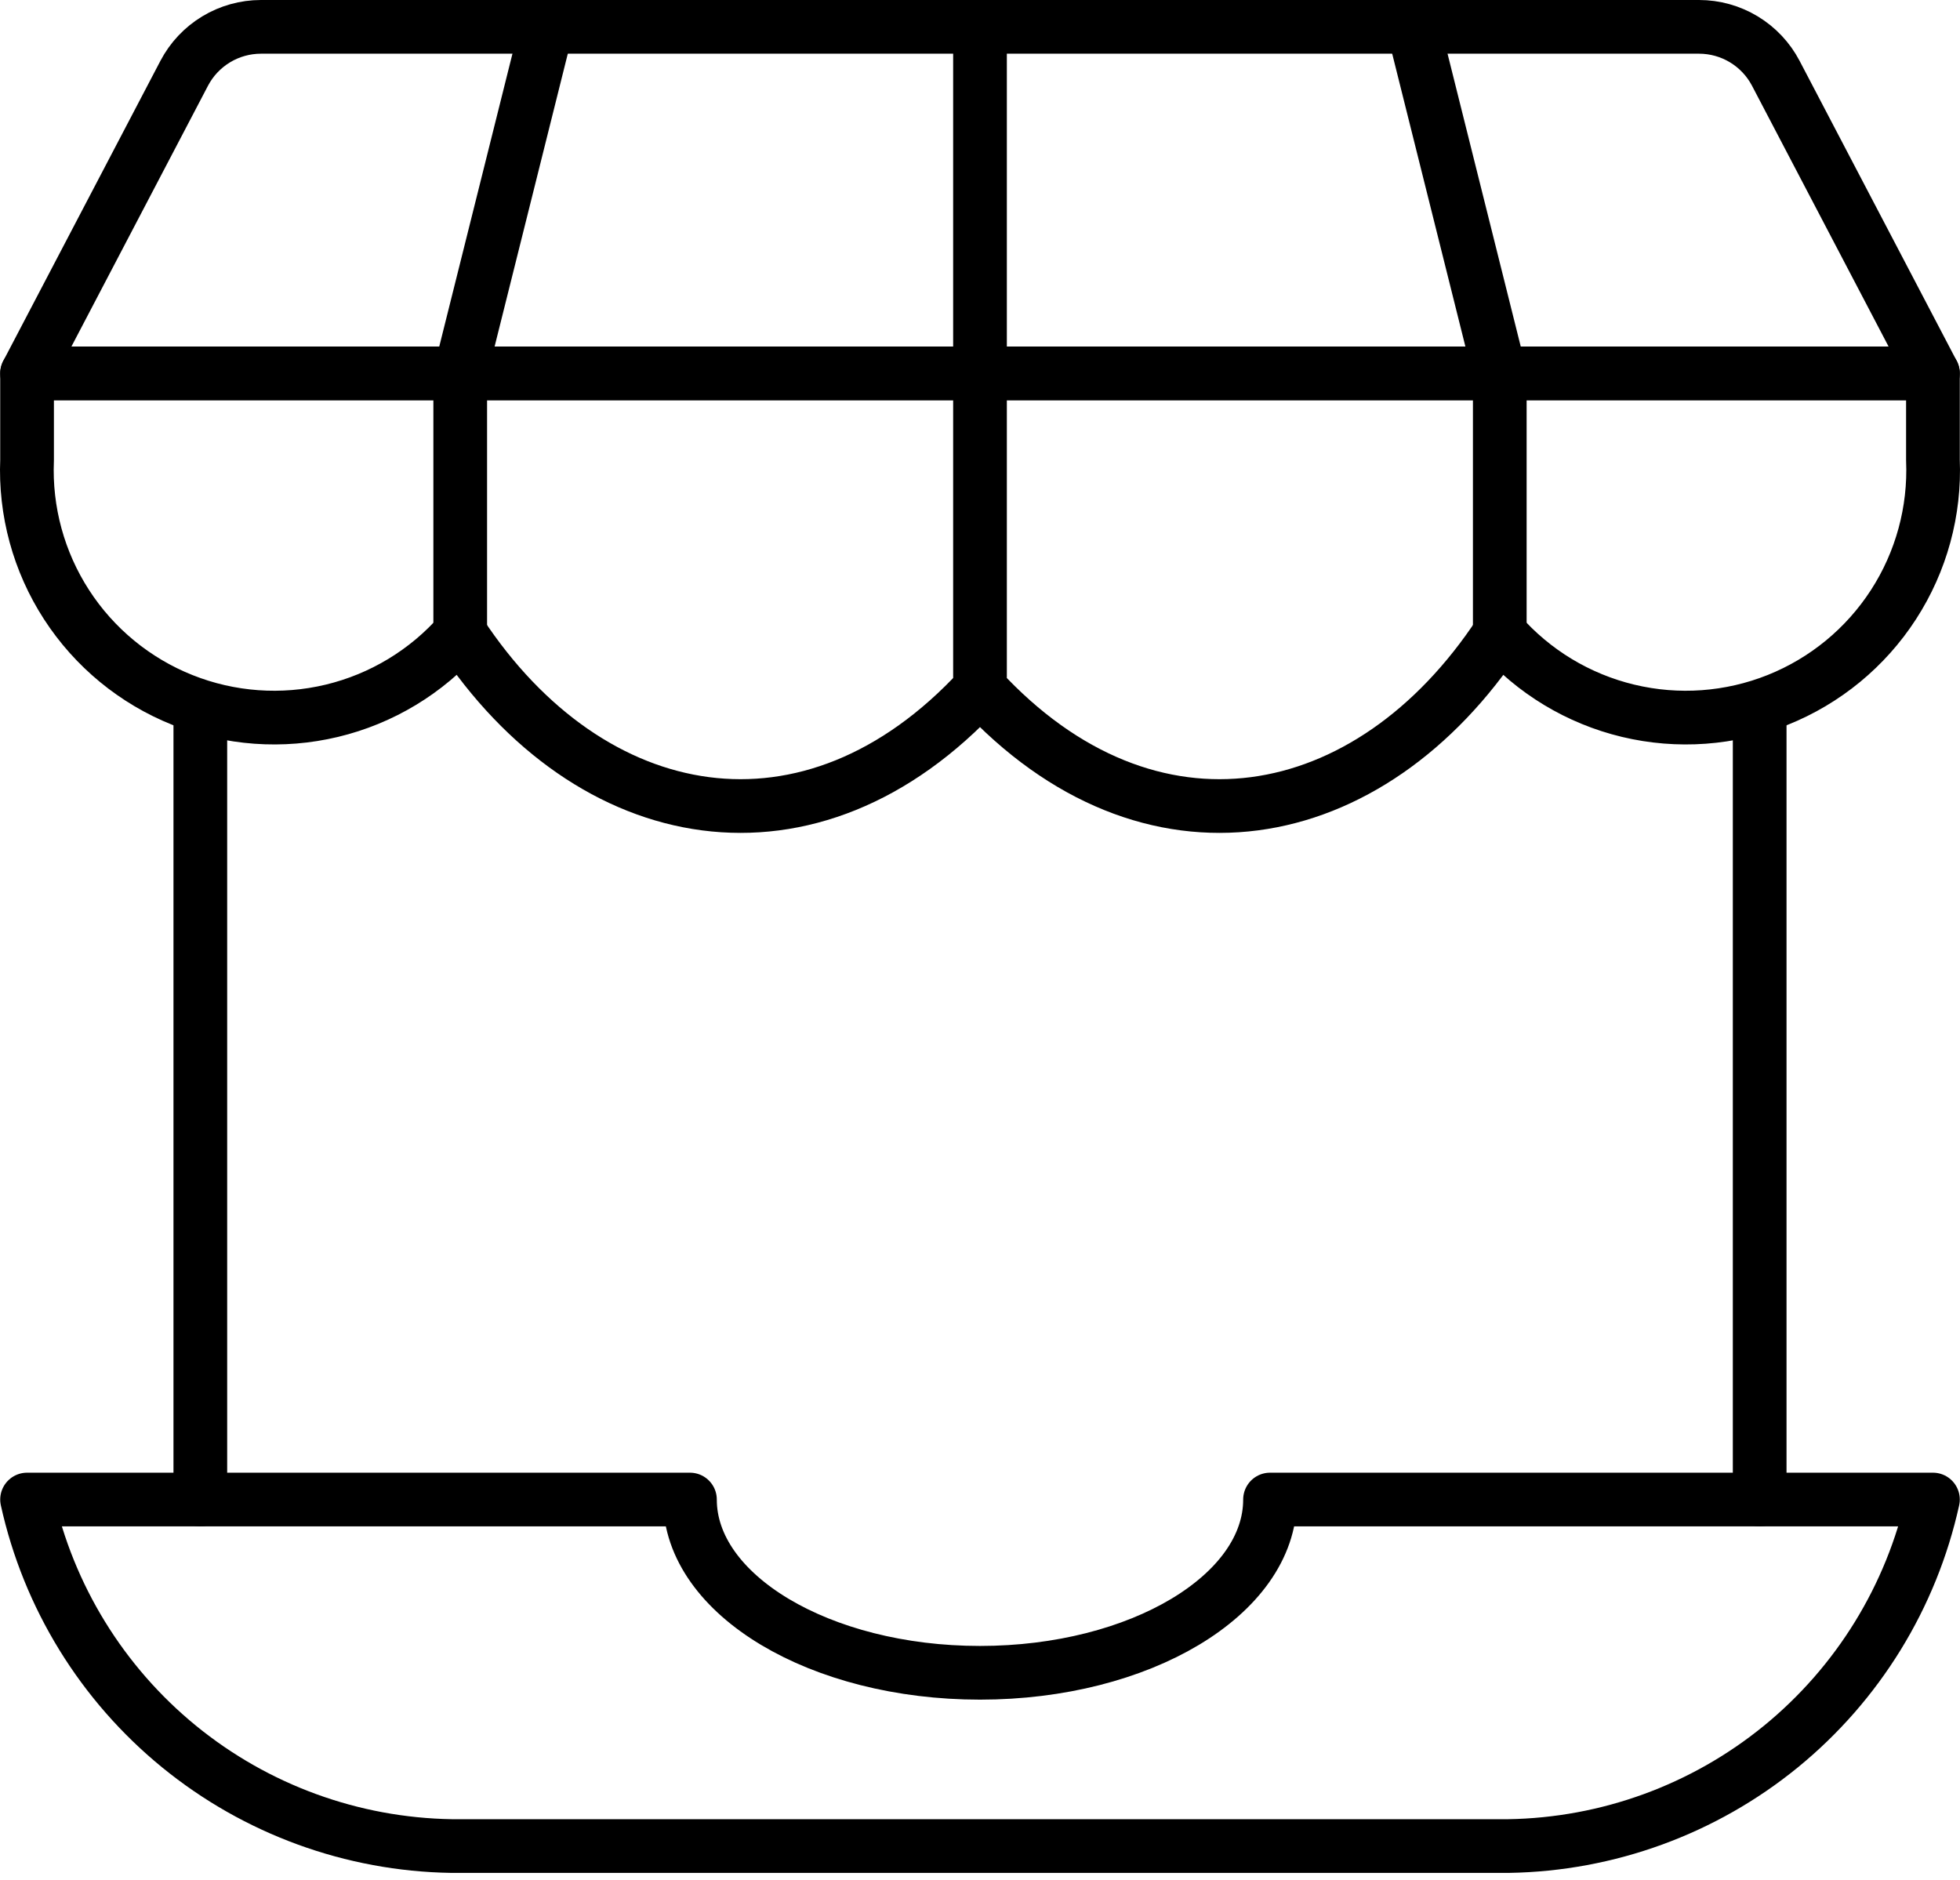
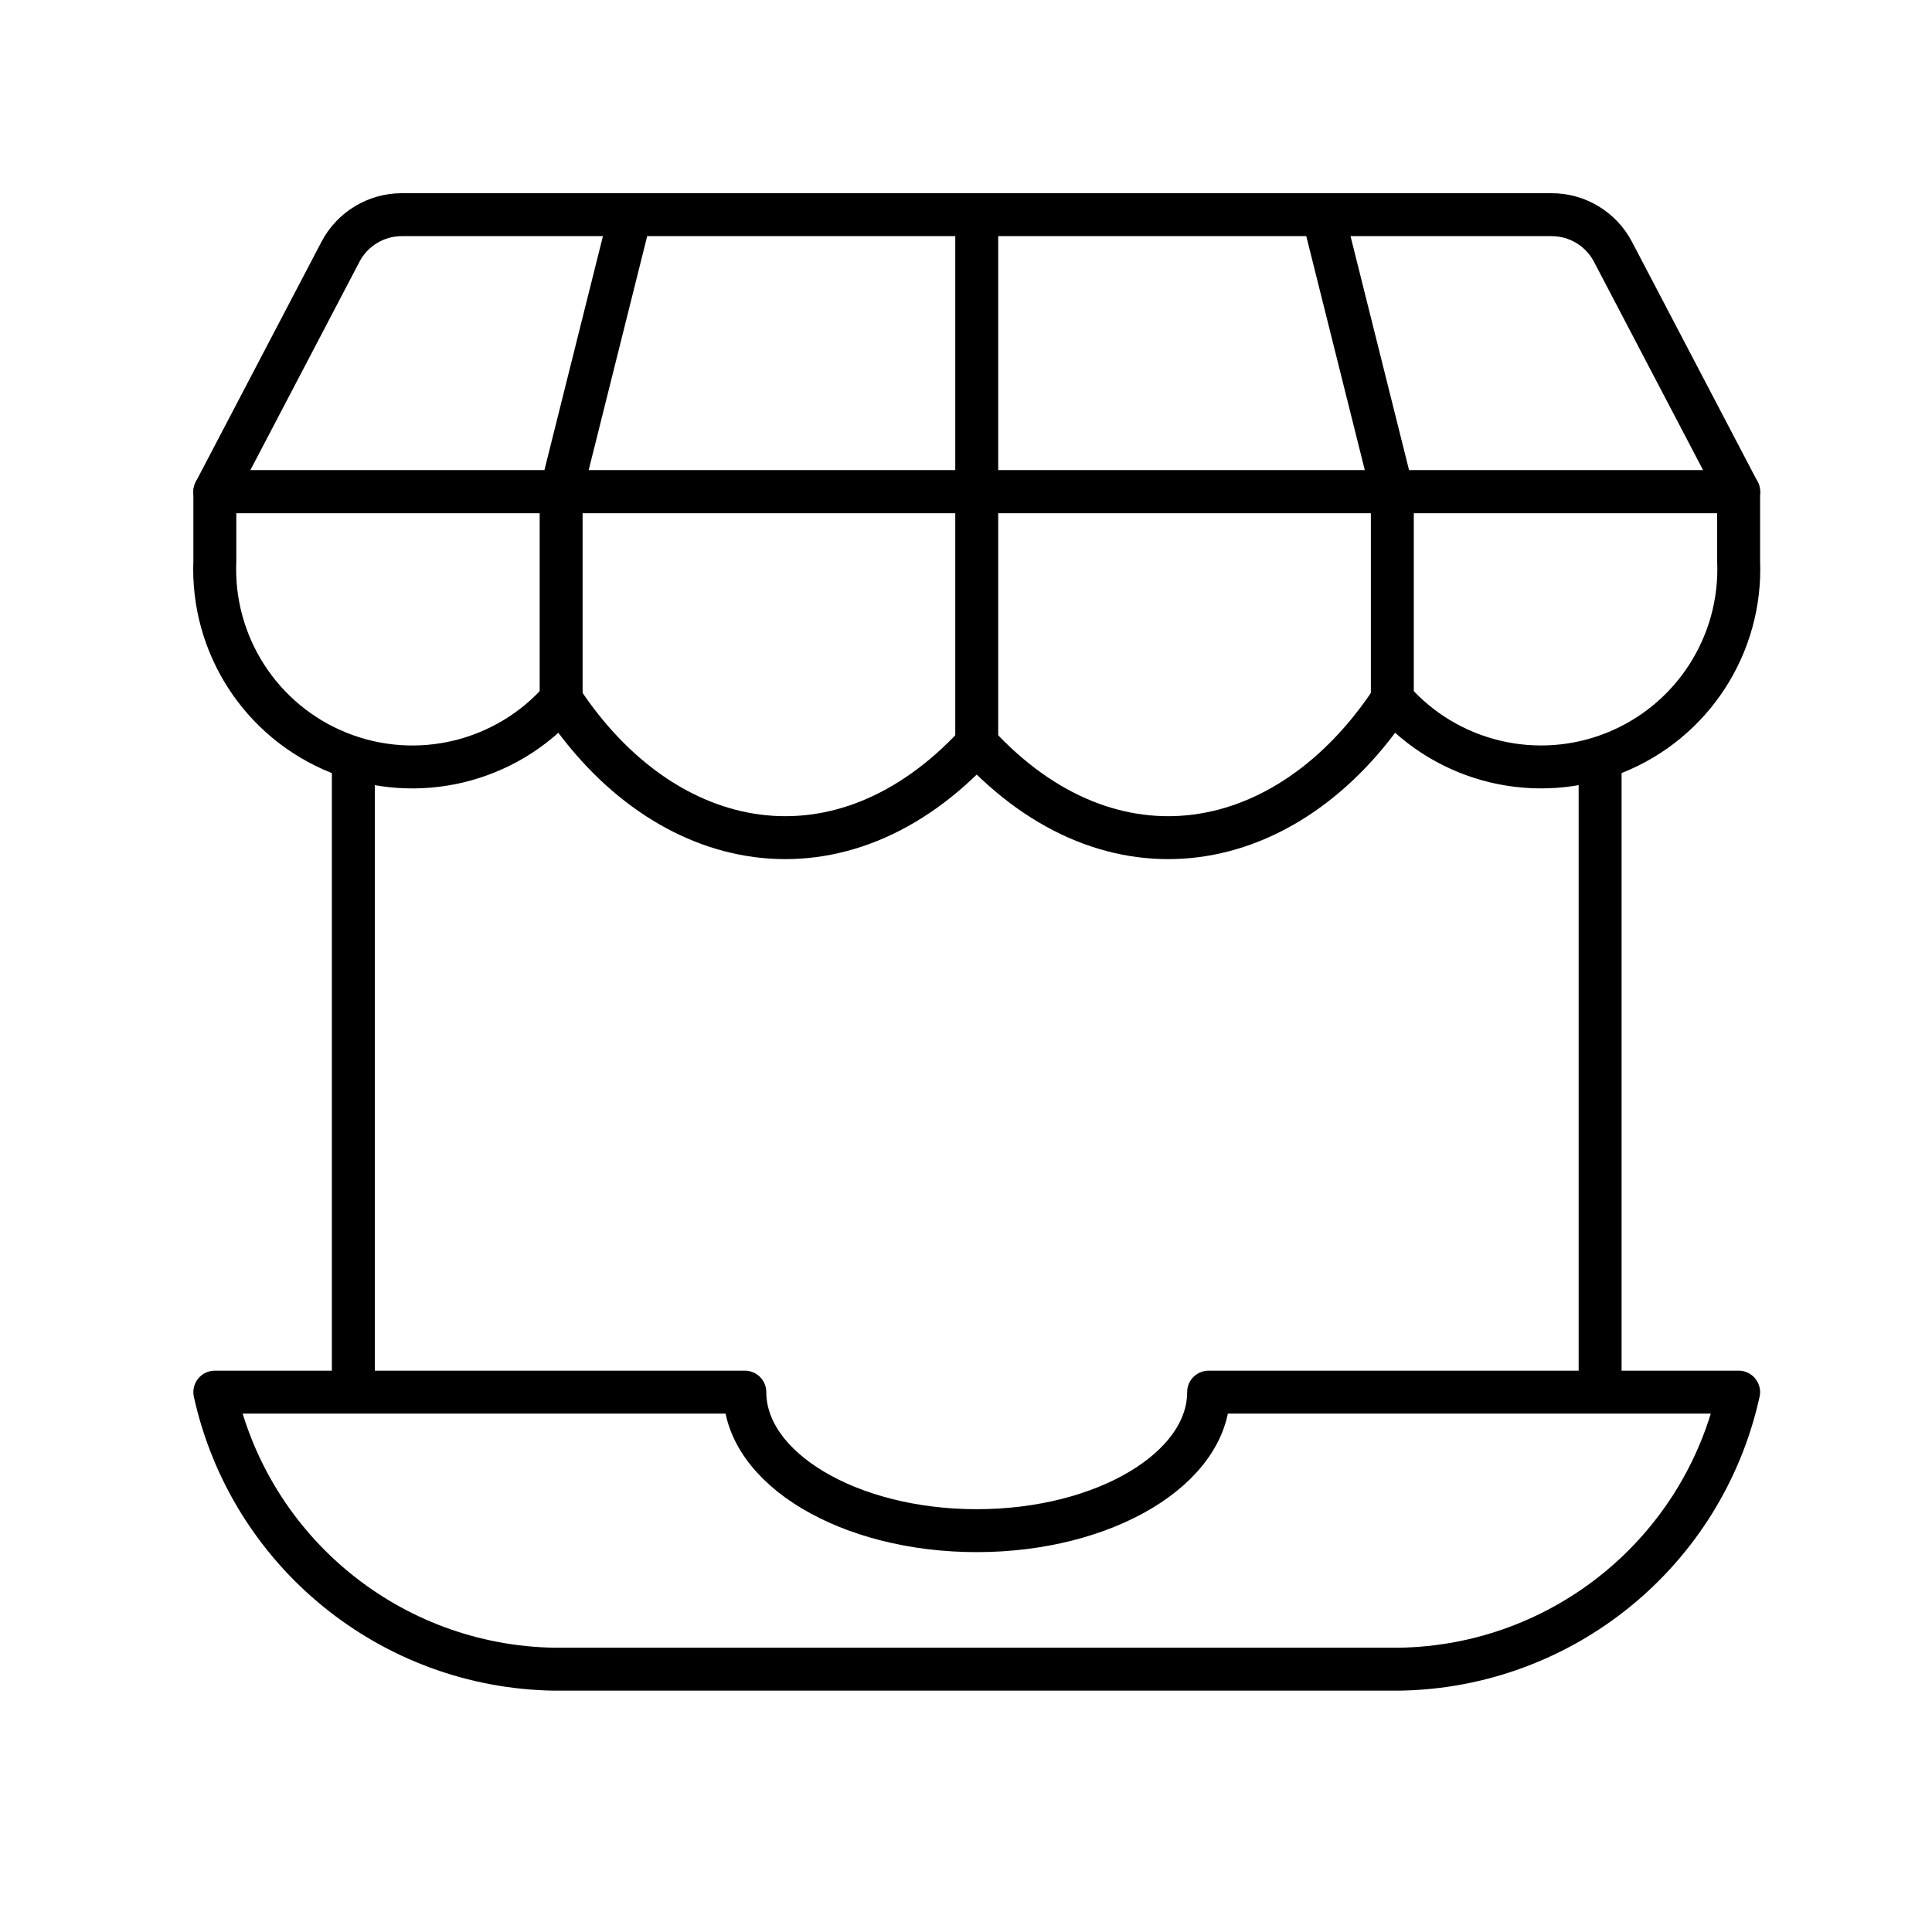
- <svg xmlns="http://www.w3.org/2000/svg" width="73" height="70" viewBox="0 0 73 70" fill="none">
-   <path d="M7.461 26.338V55.851" stroke="black" stroke-width="2" stroke-linecap="round" stroke-linejoin="round" />
-   <path d="M65.539 55.851V26.338" stroke="black" stroke-width="2" stroke-linecap="round" stroke-linejoin="round" />
-   <path d="M47.302 55.851C47.302 59.401 42.462 62.304 36.5 62.304C30.537 62.304 25.697 59.401 25.697 55.851H1.008C1.806 59.468 3.801 62.709 6.67 65.052C9.539 67.394 13.115 68.699 16.818 68.757H56.182C59.885 68.699 63.46 67.394 66.329 65.052C69.198 62.709 71.194 59.468 71.992 55.851H47.302Z" stroke="black" stroke-width="2" stroke-linecap="round" stroke-linejoin="round" />
-   <path d="M66.139 2.729C65.866 2.208 65.455 1.771 64.951 1.466C64.447 1.161 63.869 1 63.28 1H9.719C9.131 1 8.553 1.161 8.049 1.466C7.545 1.771 7.134 2.208 6.861 2.729L1.008 13.906H71.992L66.139 2.729Z" stroke="black" stroke-width="2" stroke-linecap="round" stroke-linejoin="round" />
-   <path d="M1.008 13.906V17.133C0.929 19.038 1.442 20.92 2.478 22.52C3.514 24.121 5.021 25.361 6.791 26.069C8.561 26.777 10.507 26.918 12.361 26.473C14.214 26.029 15.884 25.02 17.141 23.586C21.98 30.936 30.205 32.481 36.5 25.651C42.795 32.481 51.02 30.936 55.859 23.586C57.115 25.02 58.786 26.029 60.639 26.473C62.493 26.918 64.439 26.777 66.209 26.069C67.979 25.361 69.486 24.121 70.522 22.52C71.558 20.92 72.071 19.038 71.992 17.133V13.906H1.008Z" stroke="black" stroke-width="2" stroke-linecap="round" stroke-linejoin="round" />
-   <path d="M17.141 23.586V13.906L20.367 1" stroke="black" stroke-width="2" stroke-linecap="round" stroke-linejoin="round" />
-   <path d="M55.859 23.586V13.906L52.633 1" stroke="black" stroke-width="2" stroke-linecap="round" stroke-linejoin="round" />
-   <path d="M36.5 1V25.199" stroke="black" stroke-width="2" stroke-linecap="round" stroke-linejoin="round" />
+ <svg xmlns="http://www.w3.org/2000/svg" width="90" height="90" fill="none">
+   <path d="M16.46 35.338v29.513M74.54 64.851V35.338M56.302 64.851c0 3.55-4.84 6.453-10.802 6.453-5.963 0-10.803-2.904-10.803-6.453h-24.69a16.456 16.456 0 0015.81 12.906h39.365a16.456 16.456 0 0015.81-12.906h-24.69zM75.139 11.73A3.226 3.226 0 0072.28 10H18.72a3.226 3.226 0 00-2.86 1.73l-5.852 11.176h70.984L75.139 11.73z" stroke="#000" stroke-width="2" stroke-linecap="round" stroke-linejoin="round" />
+   <path d="M10.008 22.906v3.227a9.212 9.212 0 0016.133 6.453c4.84 7.35 13.064 8.895 19.359 2.065 6.295 6.83 14.52 5.285 19.36-2.065a9.212 9.212 0 0016.132-6.453v-3.227H10.008z" stroke="#000" stroke-width="2" stroke-linecap="round" stroke-linejoin="round" />
+   <path d="M26.14 32.586v-9.68L29.368 10M64.86 32.586v-9.68L61.632 10M45.5 10v24.2" stroke="#000" stroke-width="2" stroke-linecap="round" stroke-linejoin="round" />
</svg>
